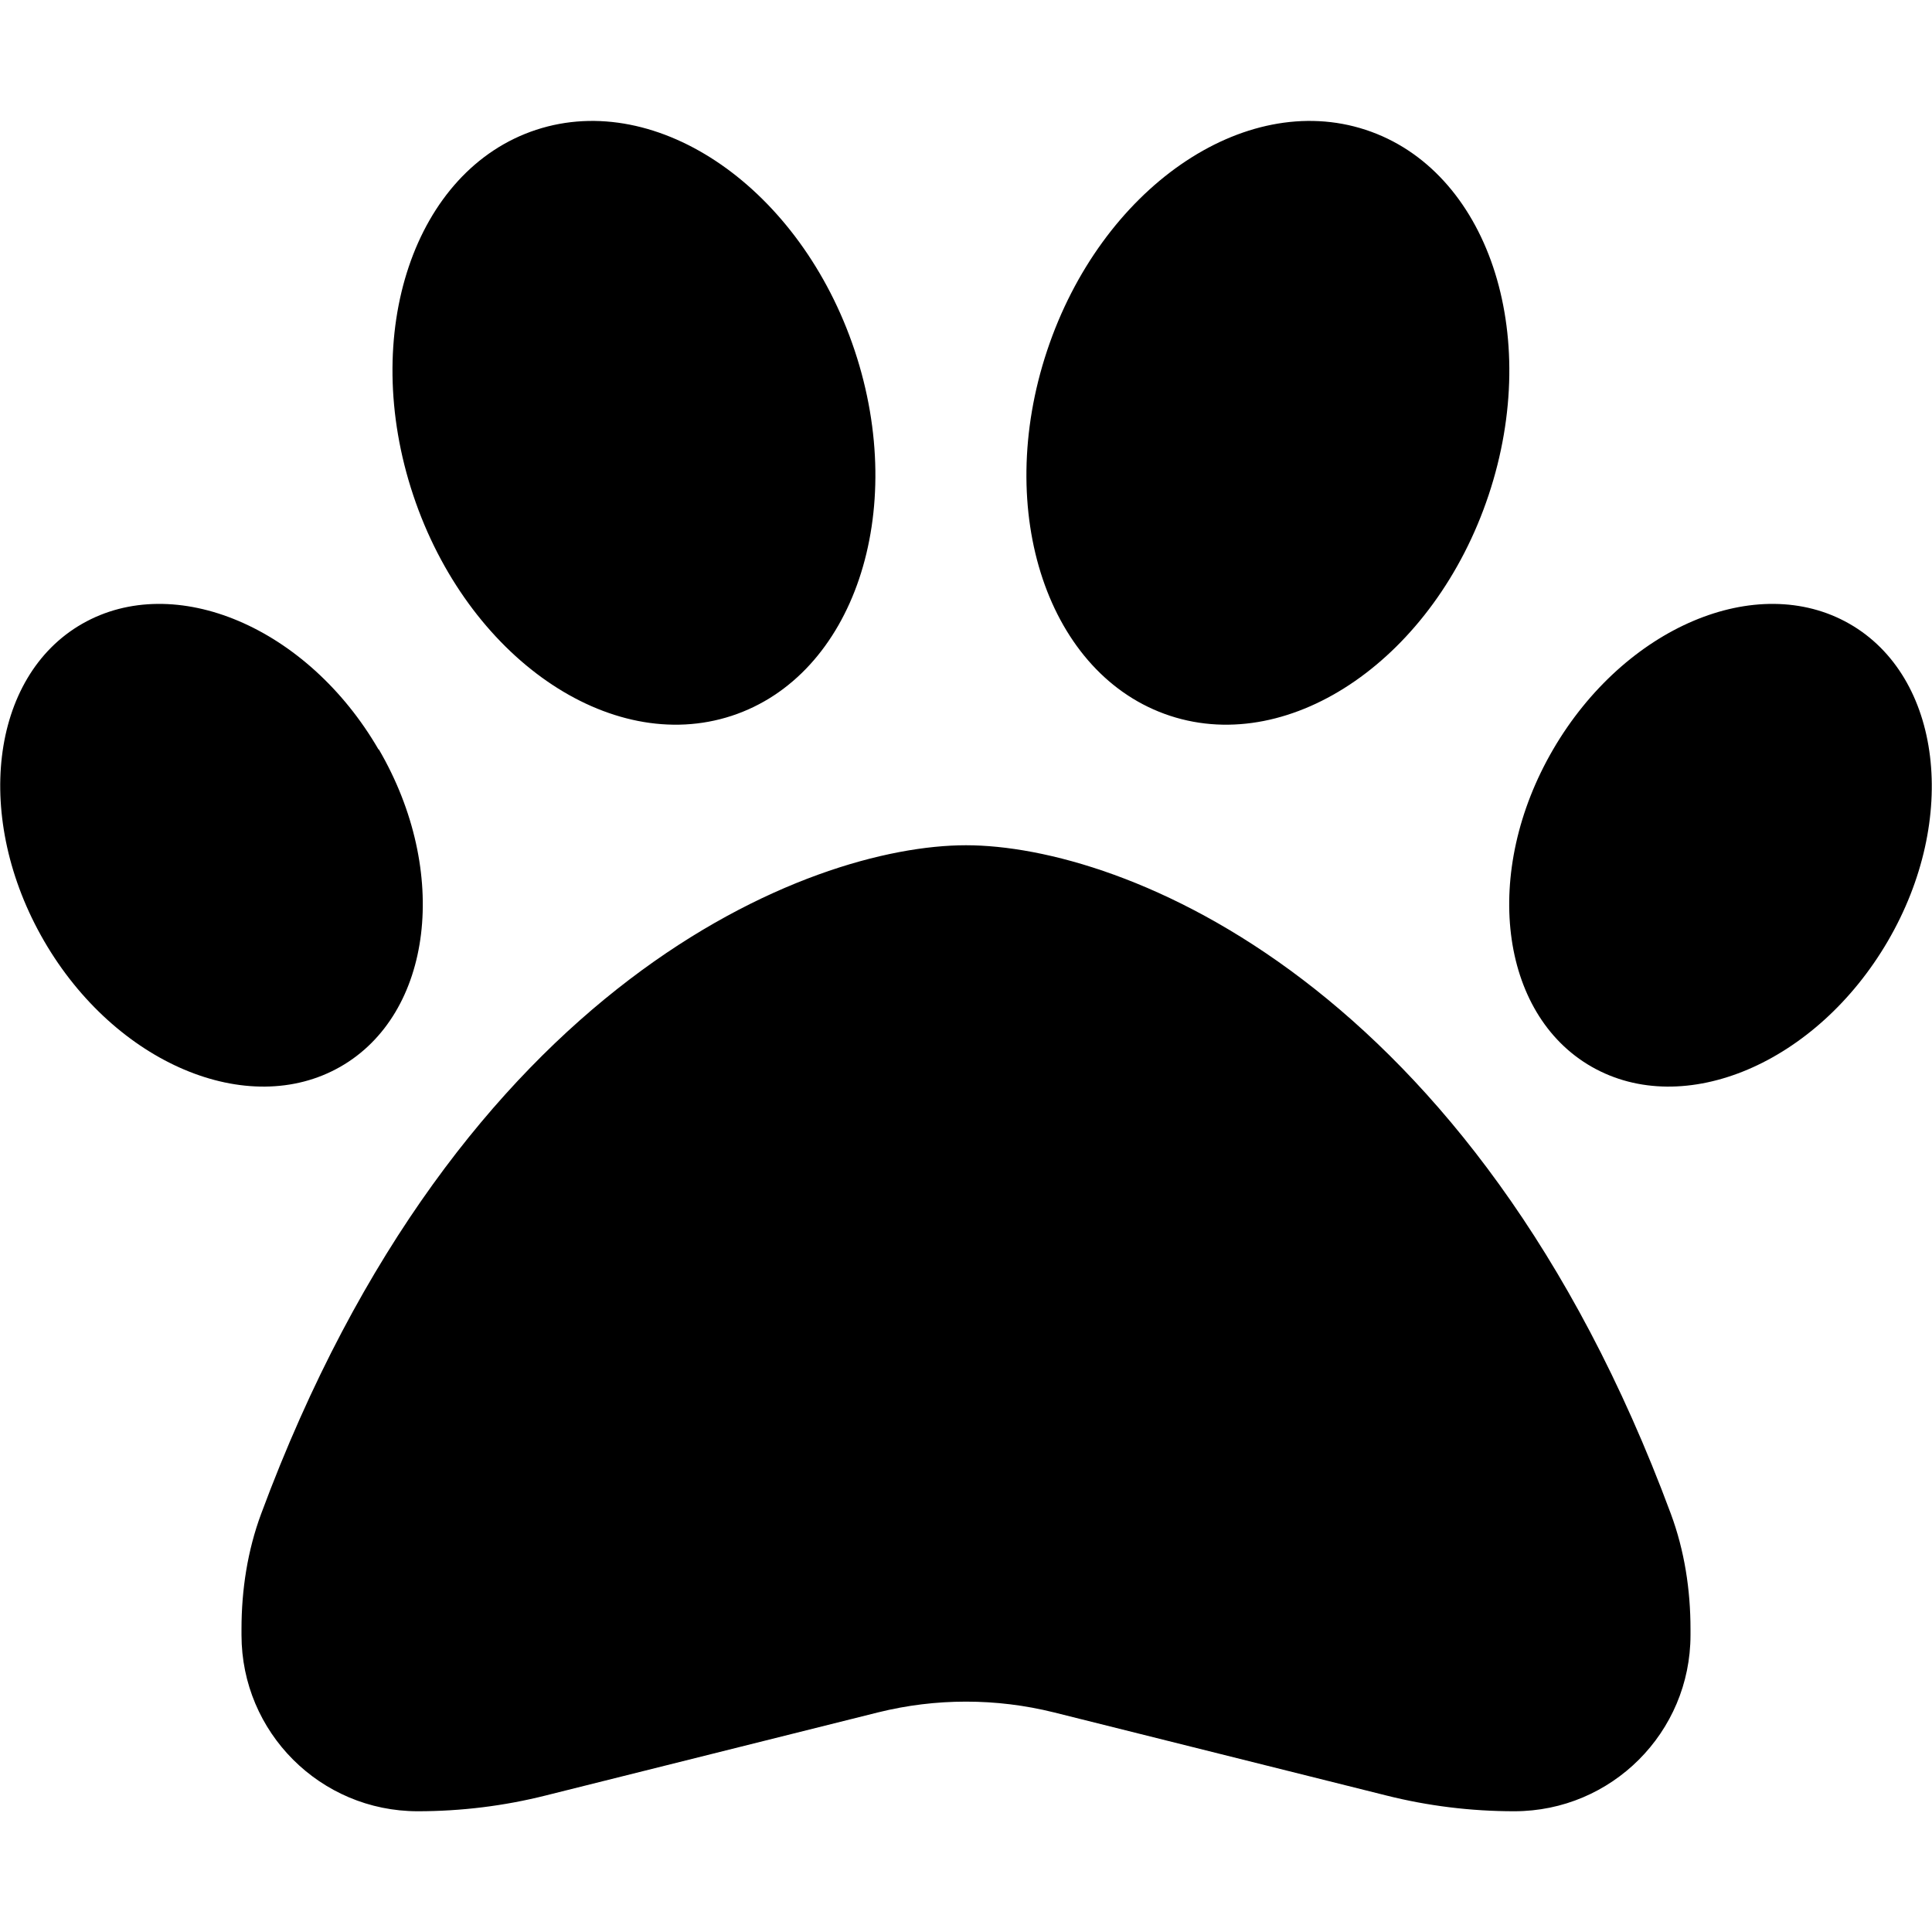
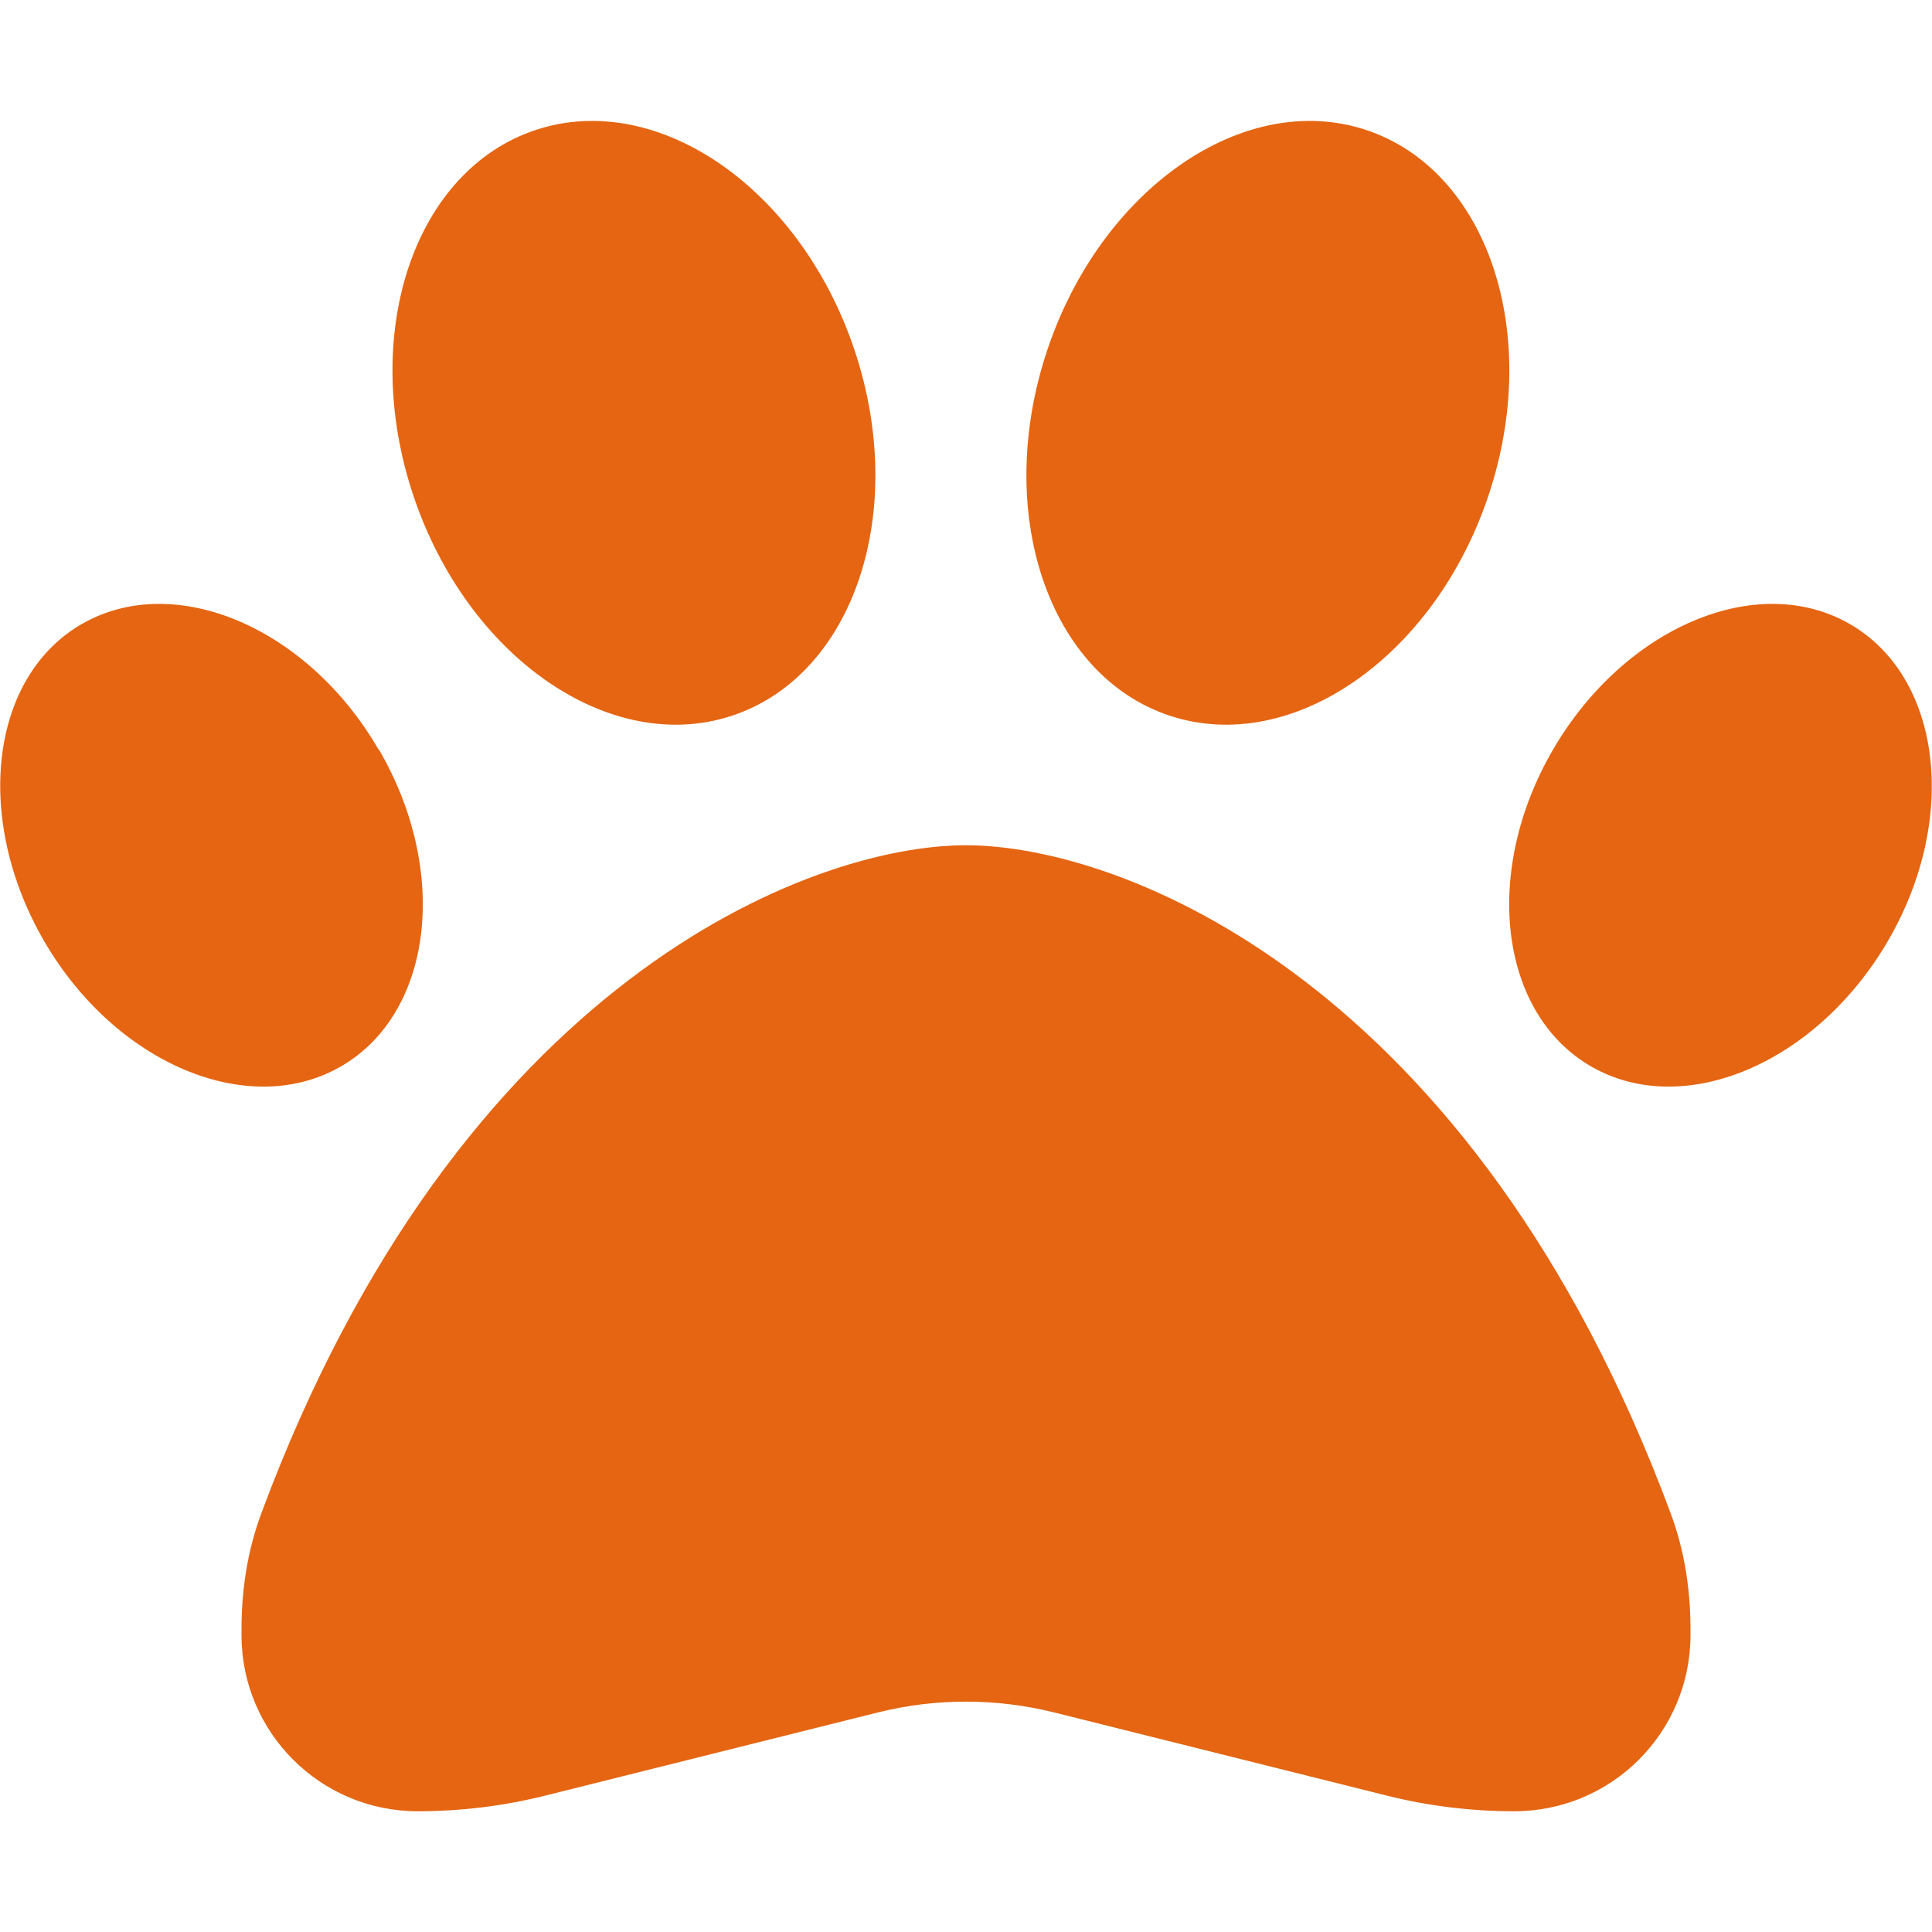
- <svg xmlns="http://www.w3.org/2000/svg" viewBox="0 0 512 512">
+ <svg xmlns="http://www.w3.org/2000/svg" fill="#E56512" viewBox="0 0 512 512">
  <path d="M226.5 92.9c14.3 42.9-.3 86.2-32.6 96.8s-70.1-15.6-84.4-58.5s.3-86.2 32.6-96.8s70.1 15.6 84.4 58.5zM100.4 198.6c18.9 32.4 14.3 70.1-10.2 84.1s-59.7-.9-78.5-33.3S-2.7 179.3 21.8 165.3s59.7 .9 78.5 33.3zM69.2 401.2C121.6 259.9 214.7 224 256 224s134.4 35.9 186.8 177.2c3.6 9.7 5.2 20.1 5.2 30.5v1.6c0 25.8-20.9 46.7-46.7 46.7c-11.5 0-22.9-1.4-34-4.2l-88-22c-15.3-3.8-31.3-3.8-46.6 0l-88 22c-11.1 2.8-22.5 4.2-34 4.2C84.9 480 64 459.1 64 433.3v-1.6c0-10.4 1.6-20.8 5.2-30.5zM421.8 282.7c-24.5-14-29.1-51.7-10.2-84.1s54-47.3 78.5-33.3s29.1 51.7 10.2 84.1s-54 47.3-78.5 33.3zM310.1 189.7c-32.3-10.6-46.9-53.9-32.6-96.8s52.1-69.1 84.4-58.5s46.9 53.9 32.6 96.8s-52.1 69.1-84.4 58.5z" />
</svg>
